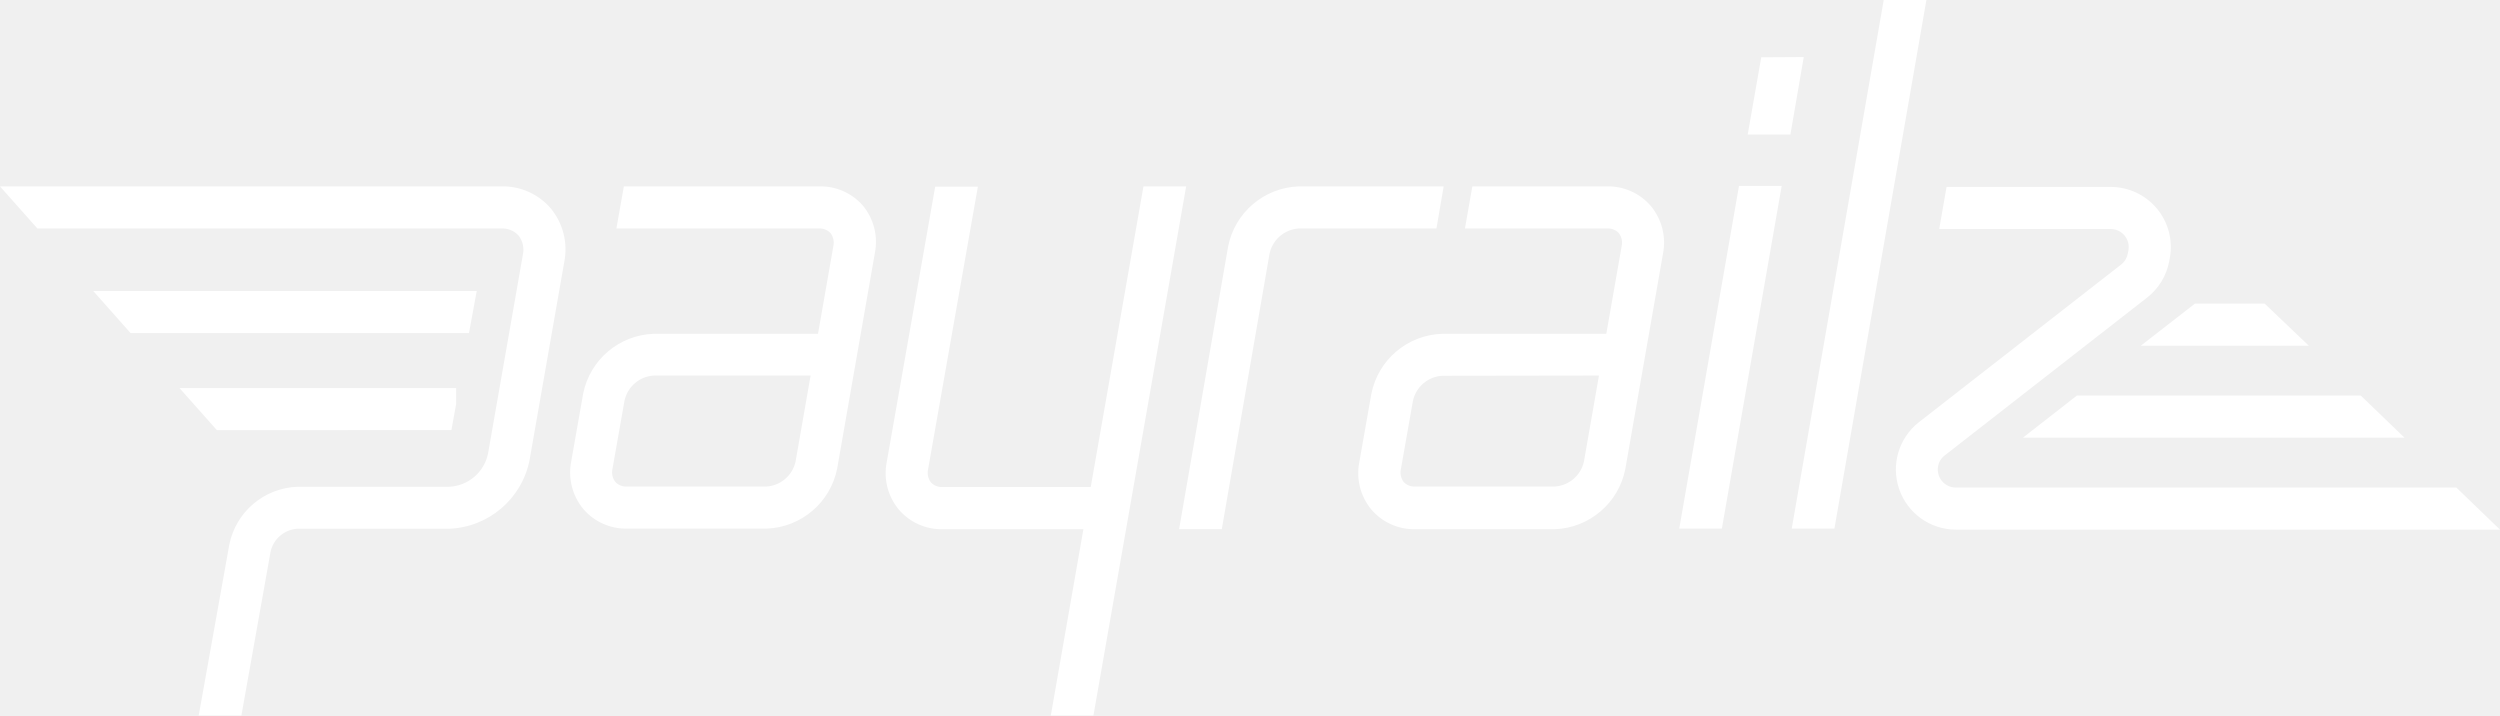
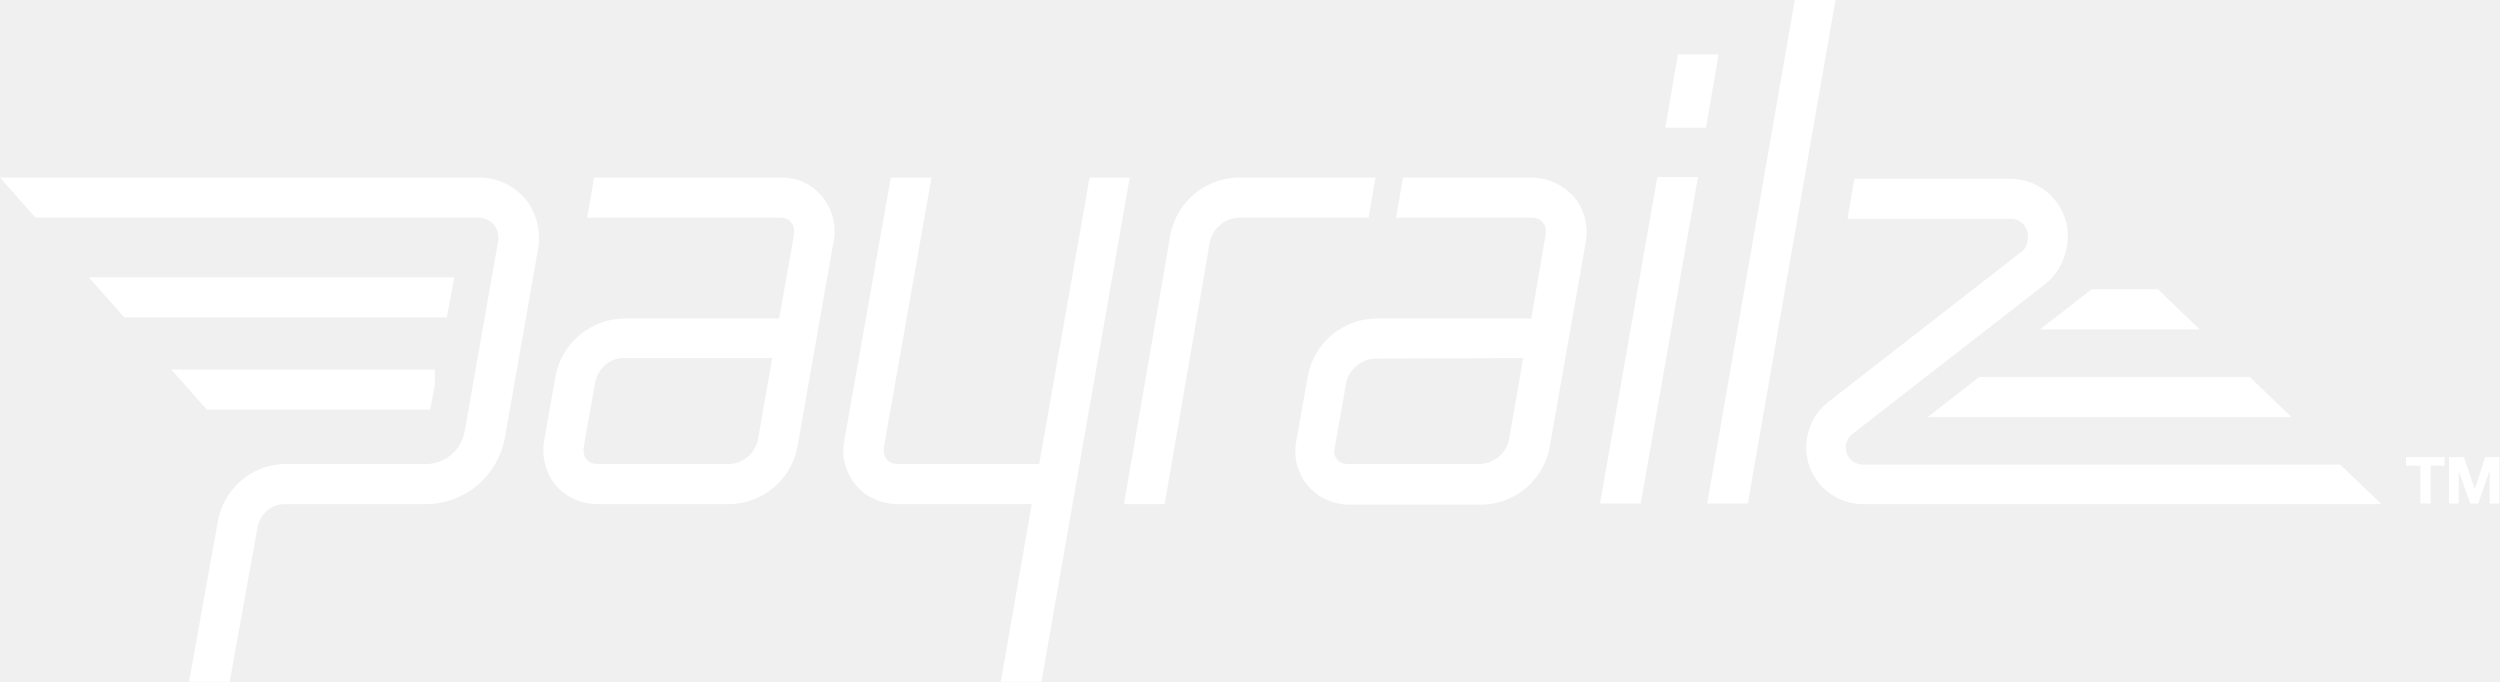
- <svg xmlns="http://www.w3.org/2000/svg" viewBox="0 0 415.8 119.01">
-   <defs>
-     <style>.cls-1{fill:#fff;}</style>
-   </defs>
-   <g id="Layer_2" data-name="Layer 2">
-     <g id="Layer_1-2" data-name="Layer 1">
-       <path id="logo" class="cls-1" d="M108.71,62.46h26.11l-2.5,14.3a5.29,5.29,0,0,1-4.85,4.16H104.25a2.42,2.42,0,0,1-1.92-.78,2.63,2.63,0,0,1-.46-2.18l2-11.33a5.31,5.31,0,0,1,4.86-4.17M136.21,31H103.76l-1.24,7h33.69a2.47,2.47,0,0,1,1.93.78,2.67,2.67,0,0,1,.46,2.18l-2.55,14.56H108.71A12.4,12.4,0,0,0,97,65.42L95,76.76a9.53,9.53,0,0,0,2,7.88,9.33,9.33,0,0,0,7.28,3.28h23.22a12.42,12.42,0,0,0,11.74-10l6.27-35.84a9.47,9.47,0,0,0-2-7.89A9.32,9.32,0,0,0,136.21,31M79.29,48.4H15.51l6.21,7H78ZM83.41,31H0l6.22,7H83.41a3.63,3.63,0,0,1,2.85,1.19,3.84,3.84,0,0,1,.7,3.19l-5.78,33a6.91,6.91,0,0,1-6.51,5.58H49.49a12,12,0,0,0-11.35,9.61L33.05,119h7.1L45,91.77a4.87,4.87,0,0,1,4.46-3.83H74.67a14.18,14.18,0,0,0,13.4-11.38l5.78-33a10.69,10.69,0,0,0-2.24-8.89A10.47,10.47,0,0,0,83.41,31M75.08,71.53l.78-4.3,0-2.69H29.85l6.22,7Zm217.85-62-2.25,12.84h7.1L300,9.49ZM279.29,87.92h7.09l9.95-57h-7.1ZM313.3,0,298,87.92h7.1L320.4,0ZM265.94,62.46l-2.5,14.3a5.3,5.3,0,0,1-4.85,4.16H235.37a2.44,2.44,0,0,1-1.93-.78A2.63,2.63,0,0,1,233,78l2-11.33a5.3,5.3,0,0,1,4.85-4.17ZM267.33,31H244.88l-1.23,7h23.68a2.44,2.44,0,0,1,1.92.78,2.63,2.63,0,0,1,.46,2.18l-2.55,14.56H239.82a12.41,12.41,0,0,0-11.74,10l-2,11.34a9.46,9.46,0,0,0,2,7.88,9.33,9.33,0,0,0,7.28,3.28h23.22a12.42,12.42,0,0,0,11.74-10l6.27-35.84a9.51,9.51,0,0,0-2-7.89A9.33,9.33,0,0,0,267.33,31m-27.22,0H216a12.42,12.42,0,0,0-11.74,10l-8.15,47h7.1l7.94-45.8A5.31,5.31,0,0,1,216,38h22.91Zm-49.93,0-8.77,50H156.75a2.44,2.44,0,0,1-1.93-.78,2.65,2.65,0,0,1-.46-2.17l8.28-47h-7.1l-8.06,45.81a9.46,9.46,0,0,0,2,7.88,9.32,9.32,0,0,0,7.28,3.28h23.43L174.77,119h7.09L197.28,31ZM384,57.5c-2.42-2.31-5.79-5.54-7.34-7h-11.6l-9,7ZM336.46,72.79h63.45l-7.27-7H345.43Zm72.08,8.3H325.27a3,3,0,0,1-2.94-3.47,2.92,2.92,0,0,1,1.11-1.87L357.1,49.5a10,10,0,0,0,3.69-6.07l.1-.55a10,10,0,0,0-9.82-11.79H323.75l-1.22,7h28.54A3,3,0,0,1,354,41.62l-.1.55a3,3,0,0,1-1.1,1.82L319.14,70.23a10,10,0,0,0,6.13,17.86H415.8Z" />
+ <svg xmlns="http://www.w3.org/2000/svg" version="1.1" id="Layer_1" x="0px" y="0px" viewBox="0 0 436.4 119" style="enable-background:new 0 0 436.4 119;" xml:space="preserve">
+   <style type="text/css">
+ 	.st0{fill:#FFFFFF;}
+ </style>
+   <g id="Layer_2_00000101062696590328775120000009713946535972711869_">
+     <g id="Layer_1-2">
+       <path id="logo" class="st0" d="M108.7,62.5h26.1l-2.5,14.3c-0.5,2.3-2.5,4-4.8,4.2h-23.2c-0.7,0-1.4-0.2-1.9-0.8    c-0.5-0.6-0.6-1.4-0.5-2.2l2-11.3C104.4,64.3,106.4,62.6,108.7,62.5 M136.2,31h-32.5l-1.2,7h33.7c0.7,0,1.4,0.2,1.9,0.8    c0.5,0.6,0.6,1.4,0.5,2.2l-2.6,14.6h-27.3c-5.7,0.2-10.6,4.3-11.7,9.9l-2,11.3c-0.5,2.8,0.2,5.7,2,7.9c1.8,2.1,4.5,3.3,7.3,3.3    h23.2c5.8-0.2,10.6-4.3,11.7-10l6.3-35.8c0.6-2.8-0.2-5.7-2-7.9C141.7,32.1,139,30.9,136.2,31 M79.3,48.4H15.5l6.2,7H78L79.3,48.4    z M83.4,31H0l6.2,7h77.2c1.1,0,2.1,0.4,2.8,1.2c0.7,0.9,1,2.1,0.7,3.2l-5.8,33c-0.6,3.1-3.3,5.5-6.5,5.6H49.5    c-5.6,0.2-10.2,4.2-11.4,9.6L33,119h7.1L45,91.8c0.5-2.1,2.3-3.7,4.5-3.8h25.2c6.6-0.2,12.1-4.9,13.4-11.4l5.8-33    c0.6-3.1-0.2-6.4-2.2-8.9C89.6,32.3,86.6,30.9,83.4,31 M75.1,71.5l0.8-4.3v-2.7h-46l6.2,7L75.1,71.5z M292.9,9.5l-2.2,12.8h7.1    L300,9.5L292.9,9.5z M279.3,87.9h7.1l10-57h-7.1L279.3,87.9z M313.3,0L298,87.9h7.1L320.4,0H313.3z M265.9,62.5l-2.5,14.3    c-0.5,2.3-2.5,4-4.9,4.2h-23.2c-0.7,0-1.4-0.2-1.9-0.8c-0.5-0.6-0.6-1.4-0.4-2.1l2-11.3c0.5-2.3,2.5-4,4.9-4.2L265.9,62.5z     M267.3,31h-22.4l-1.2,7h23.7c0.7,0,1.4,0.2,1.9,0.8c0.5,0.6,0.6,1.4,0.5,2.2l-2.5,14.6h-27.3c-5.8,0.2-10.6,4.3-11.7,10l-2,11.3    c-0.6,2.8,0.2,5.7,2,7.9c1.8,2.1,4.5,3.3,7.3,3.3h23.2c5.8-0.2,10.6-4.3,11.7-10l6.3-35.8c0.5-2.8-0.2-5.7-2-7.9    C272.8,32.2,270.1,31,267.3,31 M240.1,31H216c-5.8,0.2-10.6,4.3-11.7,10l-8.1,47h7.1l7.9-45.8c0.5-2.3,2.5-4,4.8-4.2h22.9    L240.1,31z M190.2,31l-8.8,50h-24.7c-0.7,0-1.4-0.2-1.9-0.8c-0.5-0.6-0.6-1.4-0.5-2.2l8.3-47h-7.1l-8.1,45.8    c-0.6,2.8,0.2,5.7,2,7.9c1.8,2.1,4.5,3.3,7.3,3.3h23.4l-5.4,31h7.1l15.4-88H190.2z M384,57.5c-2.4-2.3-5.8-5.5-7.3-7h-11.6l-9,7    H384z M336.5,72.8h63.5l-7.3-7h-47.2L336.5,72.8z M408.5,81.1h-83.3c-1.7,0-3-1.4-3-3c0-0.1,0-0.3,0-0.4c0.1-0.7,0.5-1.4,1.1-1.9    l33.7-26.2c1.9-1.5,3.2-3.7,3.7-6.1l0.1-0.5c1-5.4-2.6-10.6-8-11.6c-0.6-0.1-1.2-0.2-1.8-0.2h-27.3l-1.2,7h28.5c1.7,0,3,1.4,3,3    c0,0.2,0,0.3,0,0.5l-0.1,0.5c-0.1,0.7-0.5,1.4-1.1,1.8l-33.7,26.2c-4.3,3.4-5.1,9.7-1.7,14c1.9,2.4,4.8,3.8,7.8,3.8h90.5    L408.5,81.1z" />
    </g>
  </g>
+   <g>
+     <path class="st0" d="M420,81.3v-1.5h6.7v1.5h-2.4v6.6h-1.8v-6.6H420z" />
+     <path class="st0" d="M430.1,79.8l1.9,5.6h0l1.8-5.6h2.5v8.1h-1.7v-5.8h0l-2,5.8h-1.4l-2-5.7h0v5.7h-1.7v-8.1H430.1z" />
+   </g>
</svg>
